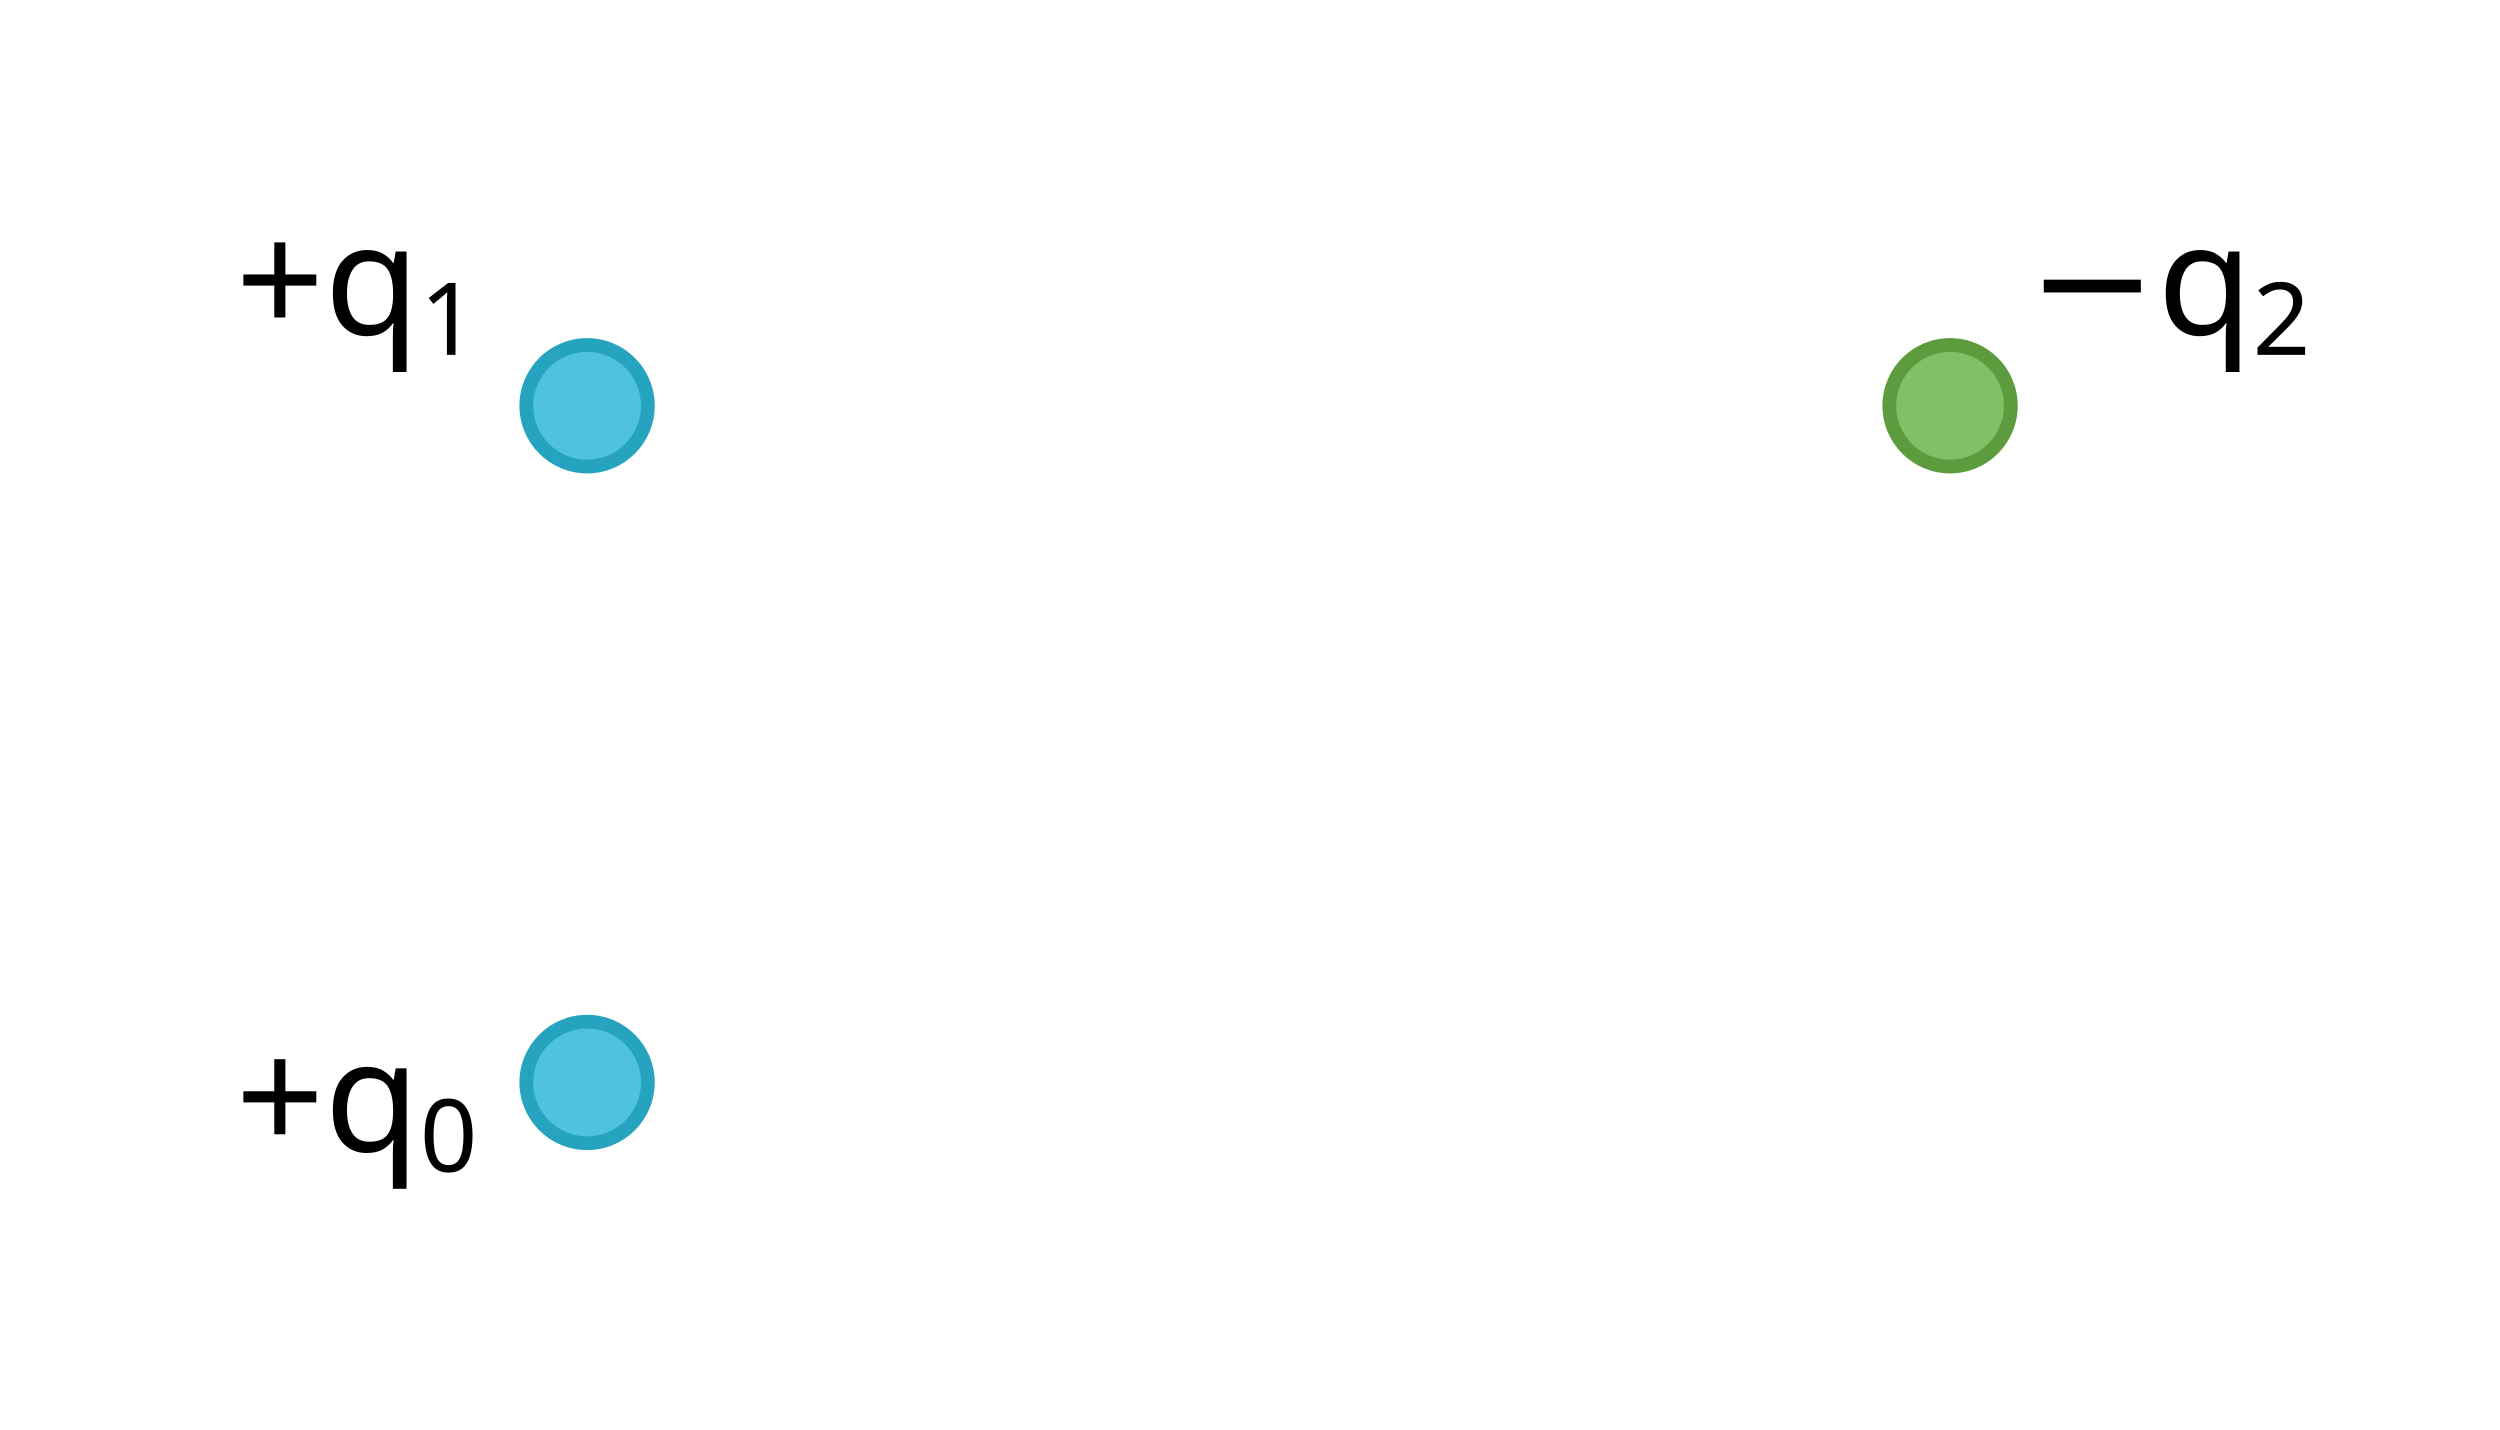
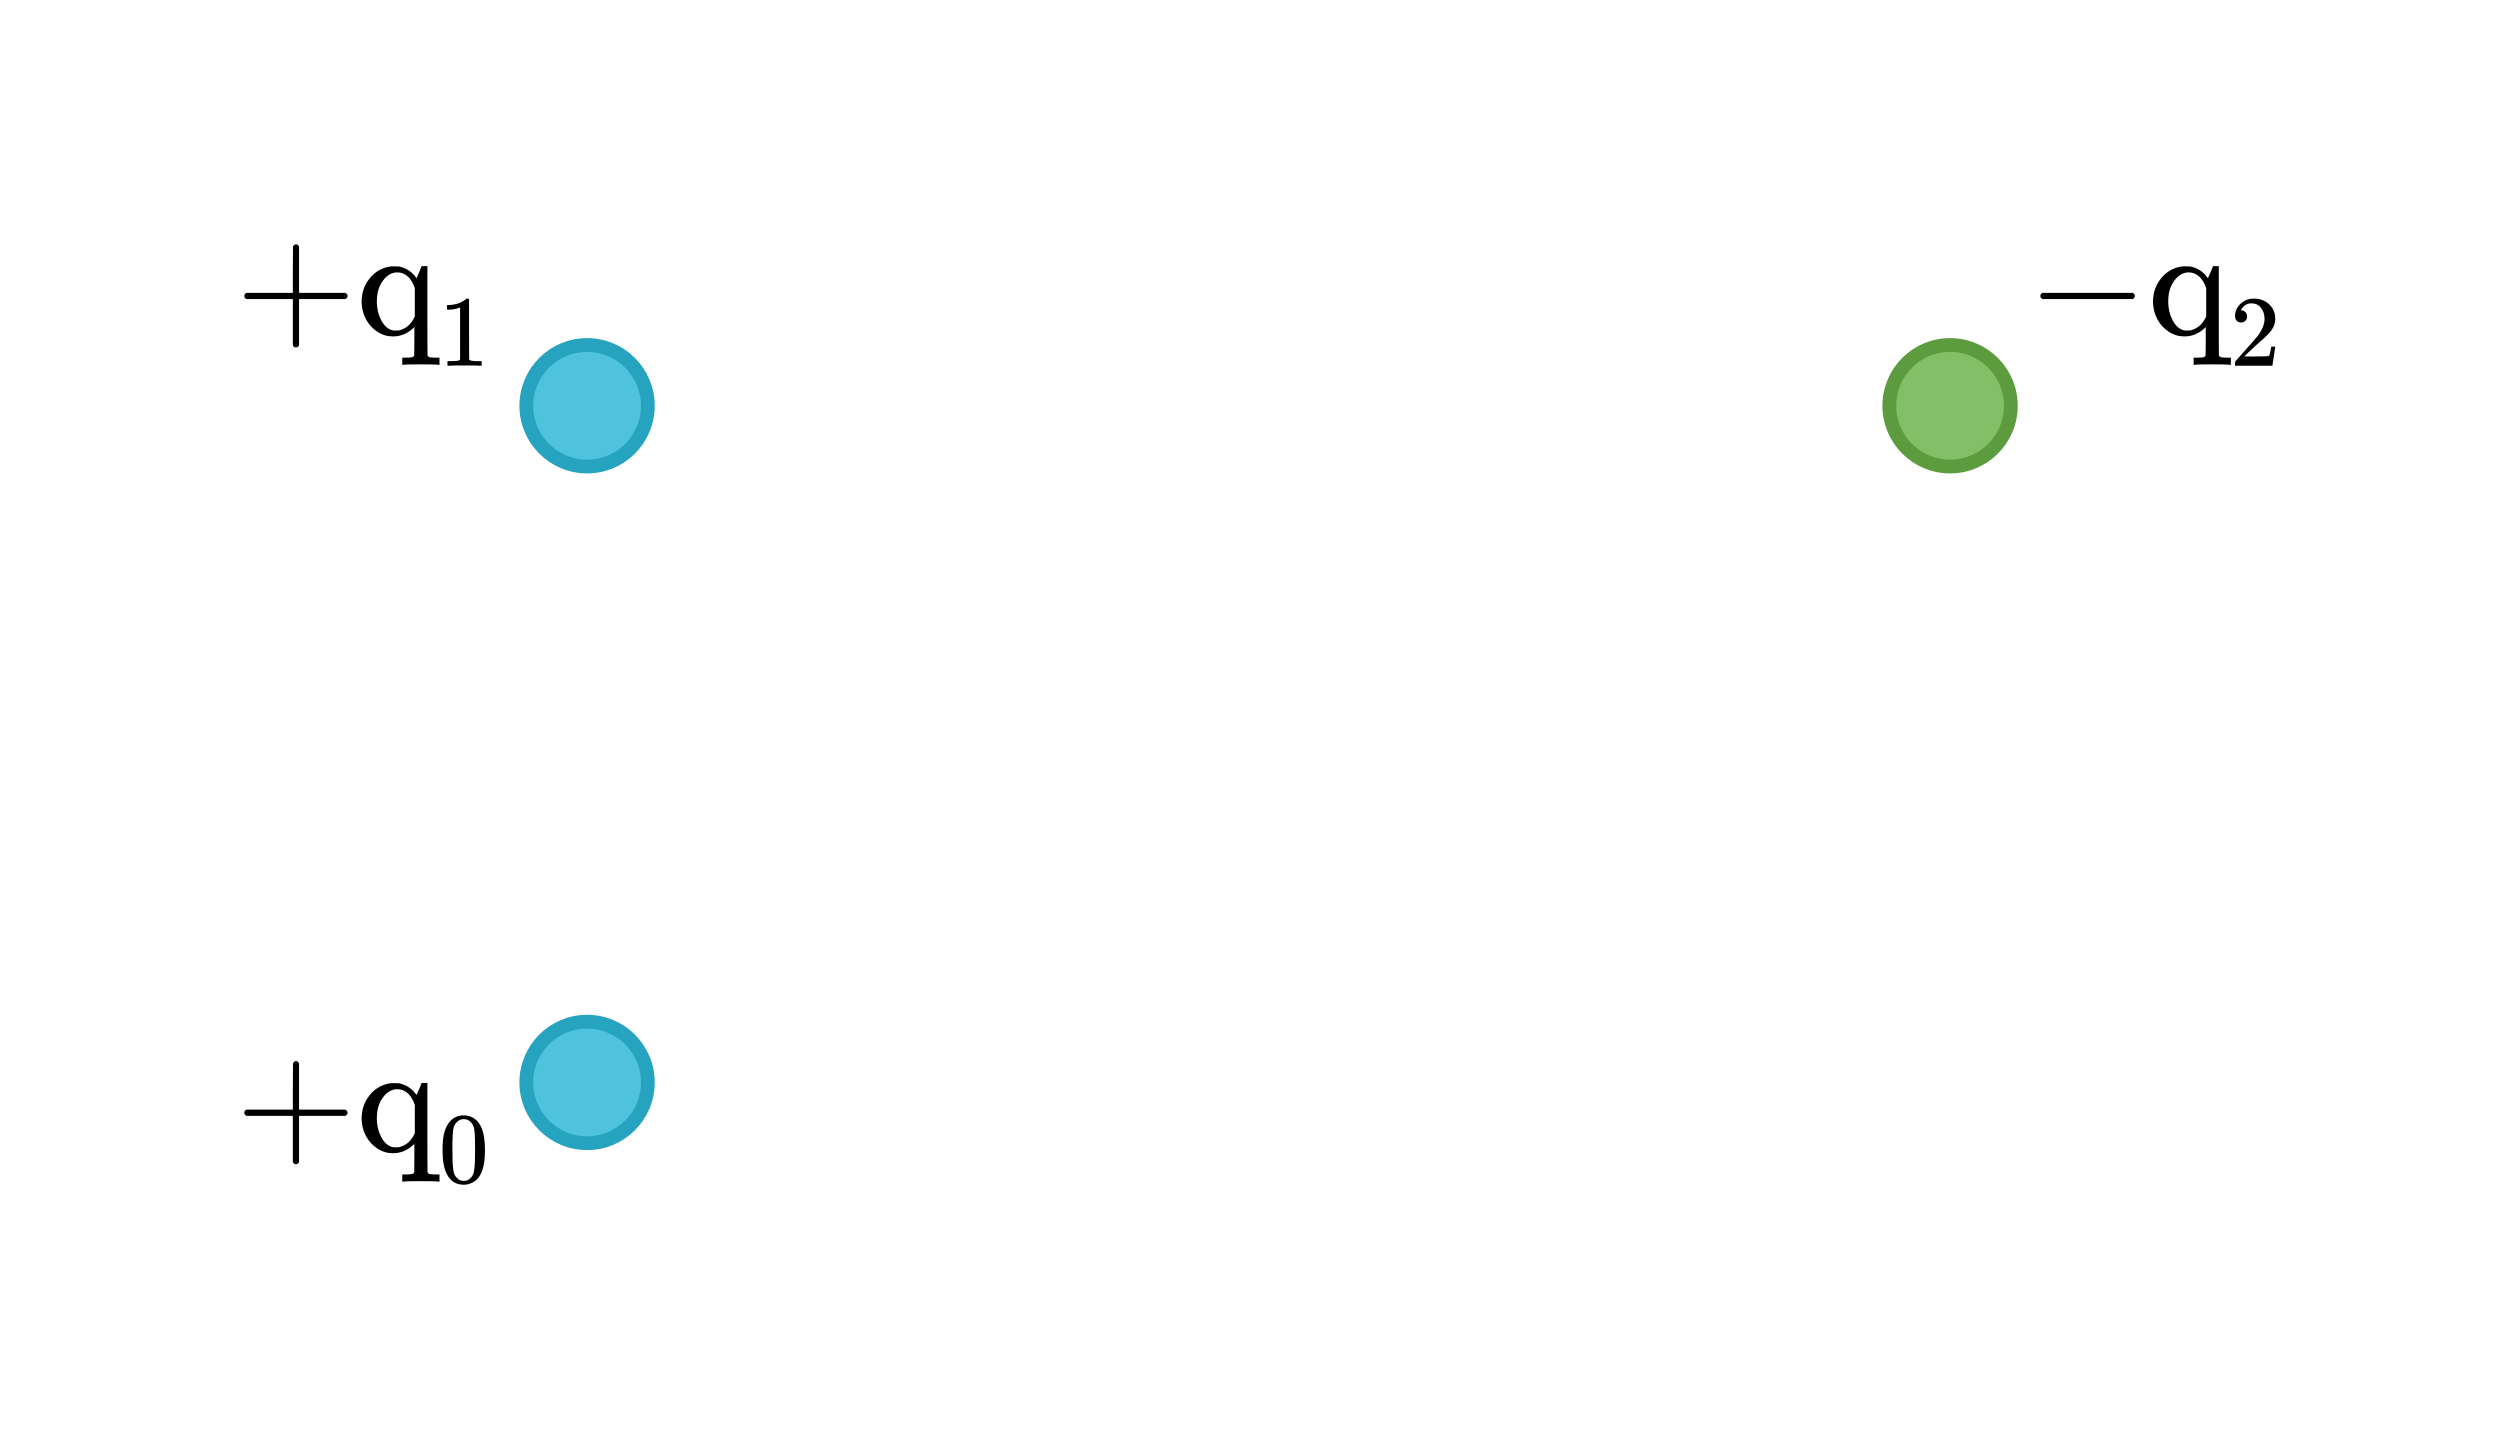
<svg xmlns="http://www.w3.org/2000/svg" width="102.338mm" height="58.498mm" viewBox="0 0 362.615 207.277" id="svg4195" version="1.1">
  <defs id="defs4197" />
  <g id="layer1" transform="translate(-98.20454,-229.4378)">
    <circle style="opacity:1;fill:#4fc2de;fill-opacity:1;stroke:#26a3bf;stroke-width:2;stroke-linecap:round;stroke-linejoin:round;stroke-miterlimit:4;stroke-dasharray:none;stroke-dashoffset:0;stroke-opacity:1" id="path4890" cx="183.357" cy="288.293" r="8.814" />
    <circle style="opacity:1;fill:#4fc2de;fill-opacity:1;stroke:#26a3bf;stroke-width:2;stroke-linecap:round;stroke-linejoin:round;stroke-miterlimit:4;stroke-dasharray:none;stroke-dashoffset:0;stroke-opacity:1" id="path4890-6" cx="183.357" cy="386.442" r="8.814" />
    <circle style="opacity:1;fill:#82bf66;fill-opacity:1;stroke:#5c9c3f;stroke-width:2;stroke-linecap:round;stroke-linejoin:round;stroke-miterlimit:4;stroke-dasharray:none;stroke-dashoffset:0;stroke-opacity:1" id="path4890-7" cx="381.054" cy="288.293" r="8.814" />
-     <text xml:space="preserve" style="font-style:normal;font-variant:normal;font-weight:normal;font-stretch:normal;font-size:40px;line-height:125%;font-family:KaTeX_Main;-inkscape-font-specification:'KaTeX_Main, Normal';text-align:start;letter-spacing:0px;word-spacing:0px;writing-mode:lr-tb;text-anchor:start;fill:#000000;fill-opacity:1;stroke:none;stroke-width:1px;stroke-linecap:butt;stroke-linejoin:miter;stroke-opacity:1" x="132.378" y="277.988" id="text4915-0-6">
-       <tspan id="tspan4917-6-6" x="132.378" y="277.988" style="font-style:normal;font-variant:normal;font-weight:normal;font-stretch:normal;font-size:22.5px;line-height:125%;font-family:KaTeX_Main;-inkscape-font-specification:'KaTeX_Main, Normal';text-align:start;writing-mode:lr-tb;text-anchor:start">+q<tspan style="font-size:65%;baseline-shift:sub" id="tspan170637">1</tspan>
-       </tspan>
-     </text>
-     <text xml:space="preserve" style="font-style:normal;font-variant:normal;font-weight:normal;font-stretch:normal;font-size:40px;line-height:125%;font-family:KaTeX_Main;-inkscape-font-specification:'KaTeX_Main, Normal';text-align:start;letter-spacing:0px;word-spacing:0px;writing-mode:lr-tb;text-anchor:start;fill:#000000;fill-opacity:1;stroke:none;stroke-width:1px;stroke-linecap:butt;stroke-linejoin:miter;stroke-opacity:1" x="392.255" y="277.988" id="text4915-9-9">
-       <tspan id="tspan4917-4-7" x="392.255" y="277.988" style="font-style:normal;font-variant:normal;font-weight:normal;font-stretch:normal;font-size:22.5px;line-height:125%;font-family:KaTeX_Main;-inkscape-font-specification:'KaTeX_Main, Normal';text-align:start;writing-mode:lr-tb;text-anchor:start">−q<tspan style="font-size:65%;baseline-shift:sub" id="tspan170639">2</tspan>
-       </tspan>
-     </text>
-     <text xml:space="preserve" style="font-style:normal;font-variant:normal;font-weight:normal;font-stretch:normal;font-size:40px;line-height:125%;font-family:KaTeX_Main;-inkscape-font-specification:'KaTeX_Main, Normal';text-align:start;letter-spacing:0px;word-spacing:0px;writing-mode:lr-tb;text-anchor:start;fill:#000000;fill-opacity:1;stroke:none;stroke-width:1px;stroke-linecap:butt;stroke-linejoin:miter;stroke-opacity:1" x="132.378" y="396.46" id="text4915-0-6-9">
-       <tspan id="tspan4917-6-6-7" x="132.378" y="396.46" style="font-style:normal;font-variant:normal;font-weight:normal;font-stretch:normal;font-size:22.5px;line-height:125%;font-family:KaTeX_Main;-inkscape-font-specification:'KaTeX_Main, Normal';text-align:start;writing-mode:lr-tb;text-anchor:start">+q<tspan style="font-size:65%;baseline-shift:sub" id="tspan170662">0</tspan>
-       </tspan>
-     </text>
+     <g style="font-style:normal;font-variant:normal;font-weight:normal;font-stretch:normal;font-size:40px;line-height:125%;font-family:KaTeX_Main;-inkscape-font-specification:'KaTeX_Main, Normal';text-align:start;letter-spacing:0px;word-spacing:0px;writing-mode:lr-tb;text-anchor:start;fill:#000000;fill-opacity:1;stroke:none;stroke-width:1px;stroke-linecap:butt;stroke-linejoin:miter;stroke-opacity:1" id="text4915-0-6">
+       <path d="m 133.953,272.813 q -0.315,-0.158 -0.315,-0.45 0,-0.292 0.315,-0.45 l 6.728,0 0,-3.375 0.022,-3.375 q 0.225,-0.292 0.427,-0.292 0.292,0 0.45,0.338 l 0,6.705 6.705,0 q 0.338,0.18 0.338,0.45 0,0.27 -0.338,0.45 l -6.705,0 0,6.705 q -0.158,0.315 -0.45,0.315 -0.292,0 -0.45,-0.315 l 0,-6.705 -6.728,0 z" style="font-style:normal;font-variant:normal;font-weight:normal;font-stretch:normal;font-size:22.5px;line-height:125%;font-family:KaTeX_Main;-inkscape-font-specification:'KaTeX_Main, Normal';text-align:start;writing-mode:lr-tb;text-anchor:start" id="path4160" />
+       <path d="m 158.304,276.886 q -1.35,1.35 -3.083,1.35 -1.26,0 -2.272,-0.675 -1.012,-0.675 -1.575,-1.665 -0.72,-1.26 -0.72,-2.812 l 0,-0.135 q 0.09,-1.53 0.833,-2.678 0.765,-1.17 1.935,-1.755 0.945,-0.45 1.8,-0.45 0.675,0 0.833,0.022 1.508,0.292 2.43,1.53 l 0.135,0.18 q 0.022,0 0.383,-0.877 l 0.36,-0.877 0.833,0 0,6.435 q 0,6.48 0.022,6.525 0.09,0.18 0.27,0.247 0.472,0.068 1.103,0.068 l 0.36,0 0,1.035 -0.18,0 q -0.292,-0.068 -2.52,-0.068 -2.228,0 -2.52,0.068 l -0.18,0 0,-1.035 0.36,0 q 0.63,0 1.103,-0.068 0.18,-0.068 0.27,-0.247 0.022,-0.045 0.022,-2.092 l 0,-2.025 z m 0.068,-5.647 q -0.675,-2.002 -2.205,-2.272 -0.068,0 -0.203,0 -0.135,-0.022 -0.18,-0.022 -1.35,0.045 -2.272,1.552 -0.652,1.103 -0.652,2.678 0,1.485 0.63,2.7 0.63,1.192 1.597,1.462 0.135,0.045 0.517,0.045 0.338,0 0.472,-0.022 1.552,-0.36 2.295,-2.025 l 0,-4.095 z" style="font-style:normal;font-variant:normal;font-weight:normal;font-stretch:normal;font-size:22.5px;line-height:125%;font-family:KaTeX_Main;-inkscape-font-specification:'KaTeX_Main, Normal';text-align:start;writing-mode:lr-tb;text-anchor:start" id="path4162" />
+       <path d="m 167.905,282.488 q -0.249,-0.044 -2.325,-0.044 -2.047,0 -2.296,0.044 l -0.175,0 0,-0.673 0.38,0 q 0.848,0 1.097,-0.044 0.117,-0.015 0.351,-0.175 l 0,-7.561 q -0.029,0 -0.117,0.044 -0.673,0.263 -1.506,0.278 l -0.278,0 0,-0.673 0.278,0 q 1.228,-0.044 2.047,-0.556 0.263,-0.146 0.453,-0.336 0.029,-0.044 0.175,-0.044 0.146,0 0.249,0.088 l 0,4.373 0.015,4.388 q 0.219,0.219 0.951,0.219 l 0.483,0 0.38,0 0,0.673 -0.161,0 z" style="font-size:65%;baseline-shift:sub" id="path4164" />
+     </g>
+     <g style="font-style:normal;font-variant:normal;font-weight:normal;font-stretch:normal;font-size:40px;line-height:125%;font-family:KaTeX_Main;-inkscape-font-specification:'KaTeX_Main, Normal';text-align:start;letter-spacing:0px;word-spacing:0px;writing-mode:lr-tb;text-anchor:start;fill:#000000;fill-opacity:1;stroke:none;stroke-width:1px;stroke-linecap:butt;stroke-linejoin:miter;stroke-opacity:1" id="text4915-9-9">
+       <path d="m 394.46,272.813 q -0.315,-0.158 -0.315,-0.45 0,-0.292 0.315,-0.45 l 13.072,0 q 0.338,0.18 0.338,0.45 0,0.27 -0.338,0.45 l -13.072,0 z" style="font-style:normal;font-variant:normal;font-weight:normal;font-stretch:normal;font-size:22.5px;line-height:125%;font-family:KaTeX_Main;-inkscape-font-specification:'KaTeX_Main, Normal';text-align:start;writing-mode:lr-tb;text-anchor:start" id="path4153" />
+       <path d="m 418.138,276.886 q -1.35,1.35 -3.083,1.35 -1.26,0 -2.272,-0.675 -1.012,-0.675 -1.575,-1.665 -0.72,-1.26 -0.72,-2.812 l 0,-0.135 q 0.09,-1.53 0.833,-2.678 0.765,-1.17 1.935,-1.755 0.945,-0.45 1.8,-0.45 0.675,0 0.833,0.022 1.508,0.292 2.43,1.53 l 0.135,0.18 q 0.022,0 0.383,-0.877 l 0.36,-0.877 0.833,0 0,6.435 q 0,6.48 0.022,6.525 0.09,0.18 0.27,0.247 0.472,0.068 1.103,0.068 l 0.36,0 0,1.035 -0.18,0 q -0.292,-0.068 -2.52,-0.068 -2.228,0 -2.52,0.068 l -0.18,0 0,-1.035 0.36,0 q 0.63,0 1.103,-0.068 0.18,-0.068 0.27,-0.247 0.022,-0.045 0.022,-2.092 l 0,-2.025 z m 0.068,-5.647 q -0.675,-2.002 -2.205,-2.272 -0.068,0 -0.203,0 -0.135,-0.022 -0.18,-0.022 -1.35,0.045 -2.272,1.552 -0.652,1.103 -0.652,2.678 0,1.485 0.63,2.7 0.63,1.192 1.597,1.462 0.135,0.045 0.517,0.045 0.338,0 0.472,-0.022 1.552,-0.36 2.295,-2.025 l 0,-4.095 z" style="font-style:normal;font-variant:normal;font-weight:normal;font-stretch:normal;font-size:22.5px;line-height:125%;font-family:KaTeX_Main;-inkscape-font-specification:'KaTeX_Main, Normal';text-align:start;writing-mode:lr-tb;text-anchor:start" id="path4155" />
+       <path d="m 423.263,276.214 q -0.409,0 -0.643,-0.263 -0.234,-0.263 -0.234,-0.643 0,-1.053 0.79,-1.799 0.804,-0.76 1.916,-0.76 1.258,0 2.077,0.687 0.834,0.673 1.024,1.77 0.029,0.263 0.029,0.483 0,0.848 -0.512,1.594 -0.409,0.614 -1.653,1.682 -0.527,0.453 -1.463,1.345 l -0.863,0.819 1.111,0.015 q 2.296,0 2.442,-0.073 0.059,-0.015 0.146,-0.307 0.059,-0.161 0.205,-0.995 l 0,-0.044 0.585,0 0,0.044 -0.409,2.676 0,0.044 -5.426,0 0,-0.278 q 0,-0.292 0.029,-0.336 0.015,-0.015 1.228,-1.389 1.594,-1.77 2.047,-2.34 0.98,-1.331 0.98,-2.442 0,-0.965 -0.512,-1.609 -0.497,-0.658 -1.404,-0.658 -0.848,0 -1.375,0.76 -0.029,0.059 -0.088,0.161 -0.044,0.073 -0.044,0.088 0,0.015 0.073,0.015 0.366,0 0.585,0.263 0.234,0.263 0.234,0.614 0,0.366 -0.249,0.629 -0.234,0.249 -0.629,0.249 z" style="font-size:65%;baseline-shift:sub" id="path4157" />
+     </g>
+     <g style="font-style:normal;font-variant:normal;font-weight:normal;font-stretch:normal;font-size:40px;line-height:125%;font-family:KaTeX_Main;-inkscape-font-specification:'KaTeX_Main, Normal';text-align:start;letter-spacing:0px;word-spacing:0px;writing-mode:lr-tb;text-anchor:start;fill:#000000;fill-opacity:1;stroke:none;stroke-width:1px;stroke-linecap:butt;stroke-linejoin:miter;stroke-opacity:1" id="text4915-0-6-9">
+       <path d="m 133.953,391.285 q -0.315,-0.158 -0.315,-0.45 0,-0.292 0.315,-0.45 l 6.728,0 0,-3.375 0.022,-3.375 q 0.225,-0.292 0.427,-0.292 0.292,0 0.45,0.338 l 0,6.705 6.705,0 q 0.338,0.18 0.338,0.45 0,0.27 -0.338,0.45 l -6.705,0 0,6.705 q -0.158,0.315 -0.45,0.315 -0.292,0 -0.45,-0.315 l 0,-6.705 -6.728,0 z" style="font-style:normal;font-variant:normal;font-weight:normal;font-stretch:normal;font-size:22.5px;line-height:125%;font-family:KaTeX_Main;-inkscape-font-specification:'KaTeX_Main, Normal';text-align:start;writing-mode:lr-tb;text-anchor:start" id="path4146" />
+       <path d="m 158.304,395.358 q -1.35,1.35 -3.083,1.35 -1.26,0 -2.272,-0.675 -1.012,-0.675 -1.575,-1.665 -0.72,-1.26 -0.72,-2.812 l 0,-0.135 q 0.09,-1.53 0.833,-2.678 0.765,-1.17 1.935,-1.755 0.945,-0.45 1.8,-0.45 0.675,0 0.833,0.022 1.508,0.292 2.43,1.53 l 0.135,0.18 q 0.022,0 0.383,-0.877 l 0.36,-0.877 0.833,0 0,6.435 q 0,6.48 0.022,6.525 0.09,0.18 0.27,0.247 0.472,0.068 1.103,0.068 l 0.36,0 0,1.035 -0.18,0 q -0.292,-0.068 -2.52,-0.068 -2.228,0 -2.52,0.068 l -0.18,0 0,-1.035 0.36,0 q 0.63,0 1.103,-0.068 0.18,-0.068 0.27,-0.247 0.022,-0.045 0.022,-2.092 l 0,-2.025 z m 0.068,-5.647 q -0.675,-2.002 -2.205,-2.272 -0.068,0 -0.203,0 -0.135,-0.022 -0.18,-0.022 -1.35,0.045 -2.272,1.552 -0.652,1.103 -0.652,2.678 0,1.485 0.63,2.7 0.63,1.192 1.597,1.462 0.135,0.045 0.517,0.045 0.338,0 0.472,-0.022 1.552,-0.36 2.295,-2.025 l 0,-4.095 z" style="font-style:normal;font-variant:normal;font-weight:normal;font-stretch:normal;font-size:22.5px;line-height:125%;font-family:KaTeX_Main;-inkscape-font-specification:'KaTeX_Main, Normal';text-align:start;writing-mode:lr-tb;text-anchor:start" id="path4148" />
+       <path d="m 163.225,392.404 q 0.819,-1.185 2.238,-1.185 1.068,0 1.872,0.731 0.395,0.38 0.673,0.995 0.541,1.214 0.541,3.334 0,2.267 -0.629,3.466 -0.409,0.848 -1.199,1.228 -0.614,0.307 -1.243,0.307 -1.682,0 -2.457,-1.536 -0.629,-1.199 -0.629,-3.466 0,-1.36 0.175,-2.238 0.19,-0.892 0.658,-1.638 z m 3.291,-0.175 q -0.424,-0.468 -1.038,-0.468 -0.614,0 -1.053,0.468 -0.322,0.336 -0.439,0.819 -0.117,0.483 -0.146,1.667 0,0.088 -0.015,0.57 0,0.483 0,0.804 0,1.404 0.029,1.96 0.059,1.024 0.175,1.477 0.117,0.439 0.439,0.76 0.395,0.439 1.009,0.439 0.6,0 0.995,-0.439 0.322,-0.322 0.439,-0.76 0.117,-0.453 0.175,-1.477 0.029,-0.556 0.029,-1.96 0,-0.322 -0.015,-0.804 0,-0.483 0,-0.57 -0.029,-1.185 -0.146,-1.667 -0.117,-0.483 -0.439,-0.819 z" style="font-size:65%;baseline-shift:sub" id="path4150" />
+     </g>
  </g>
</svg>
